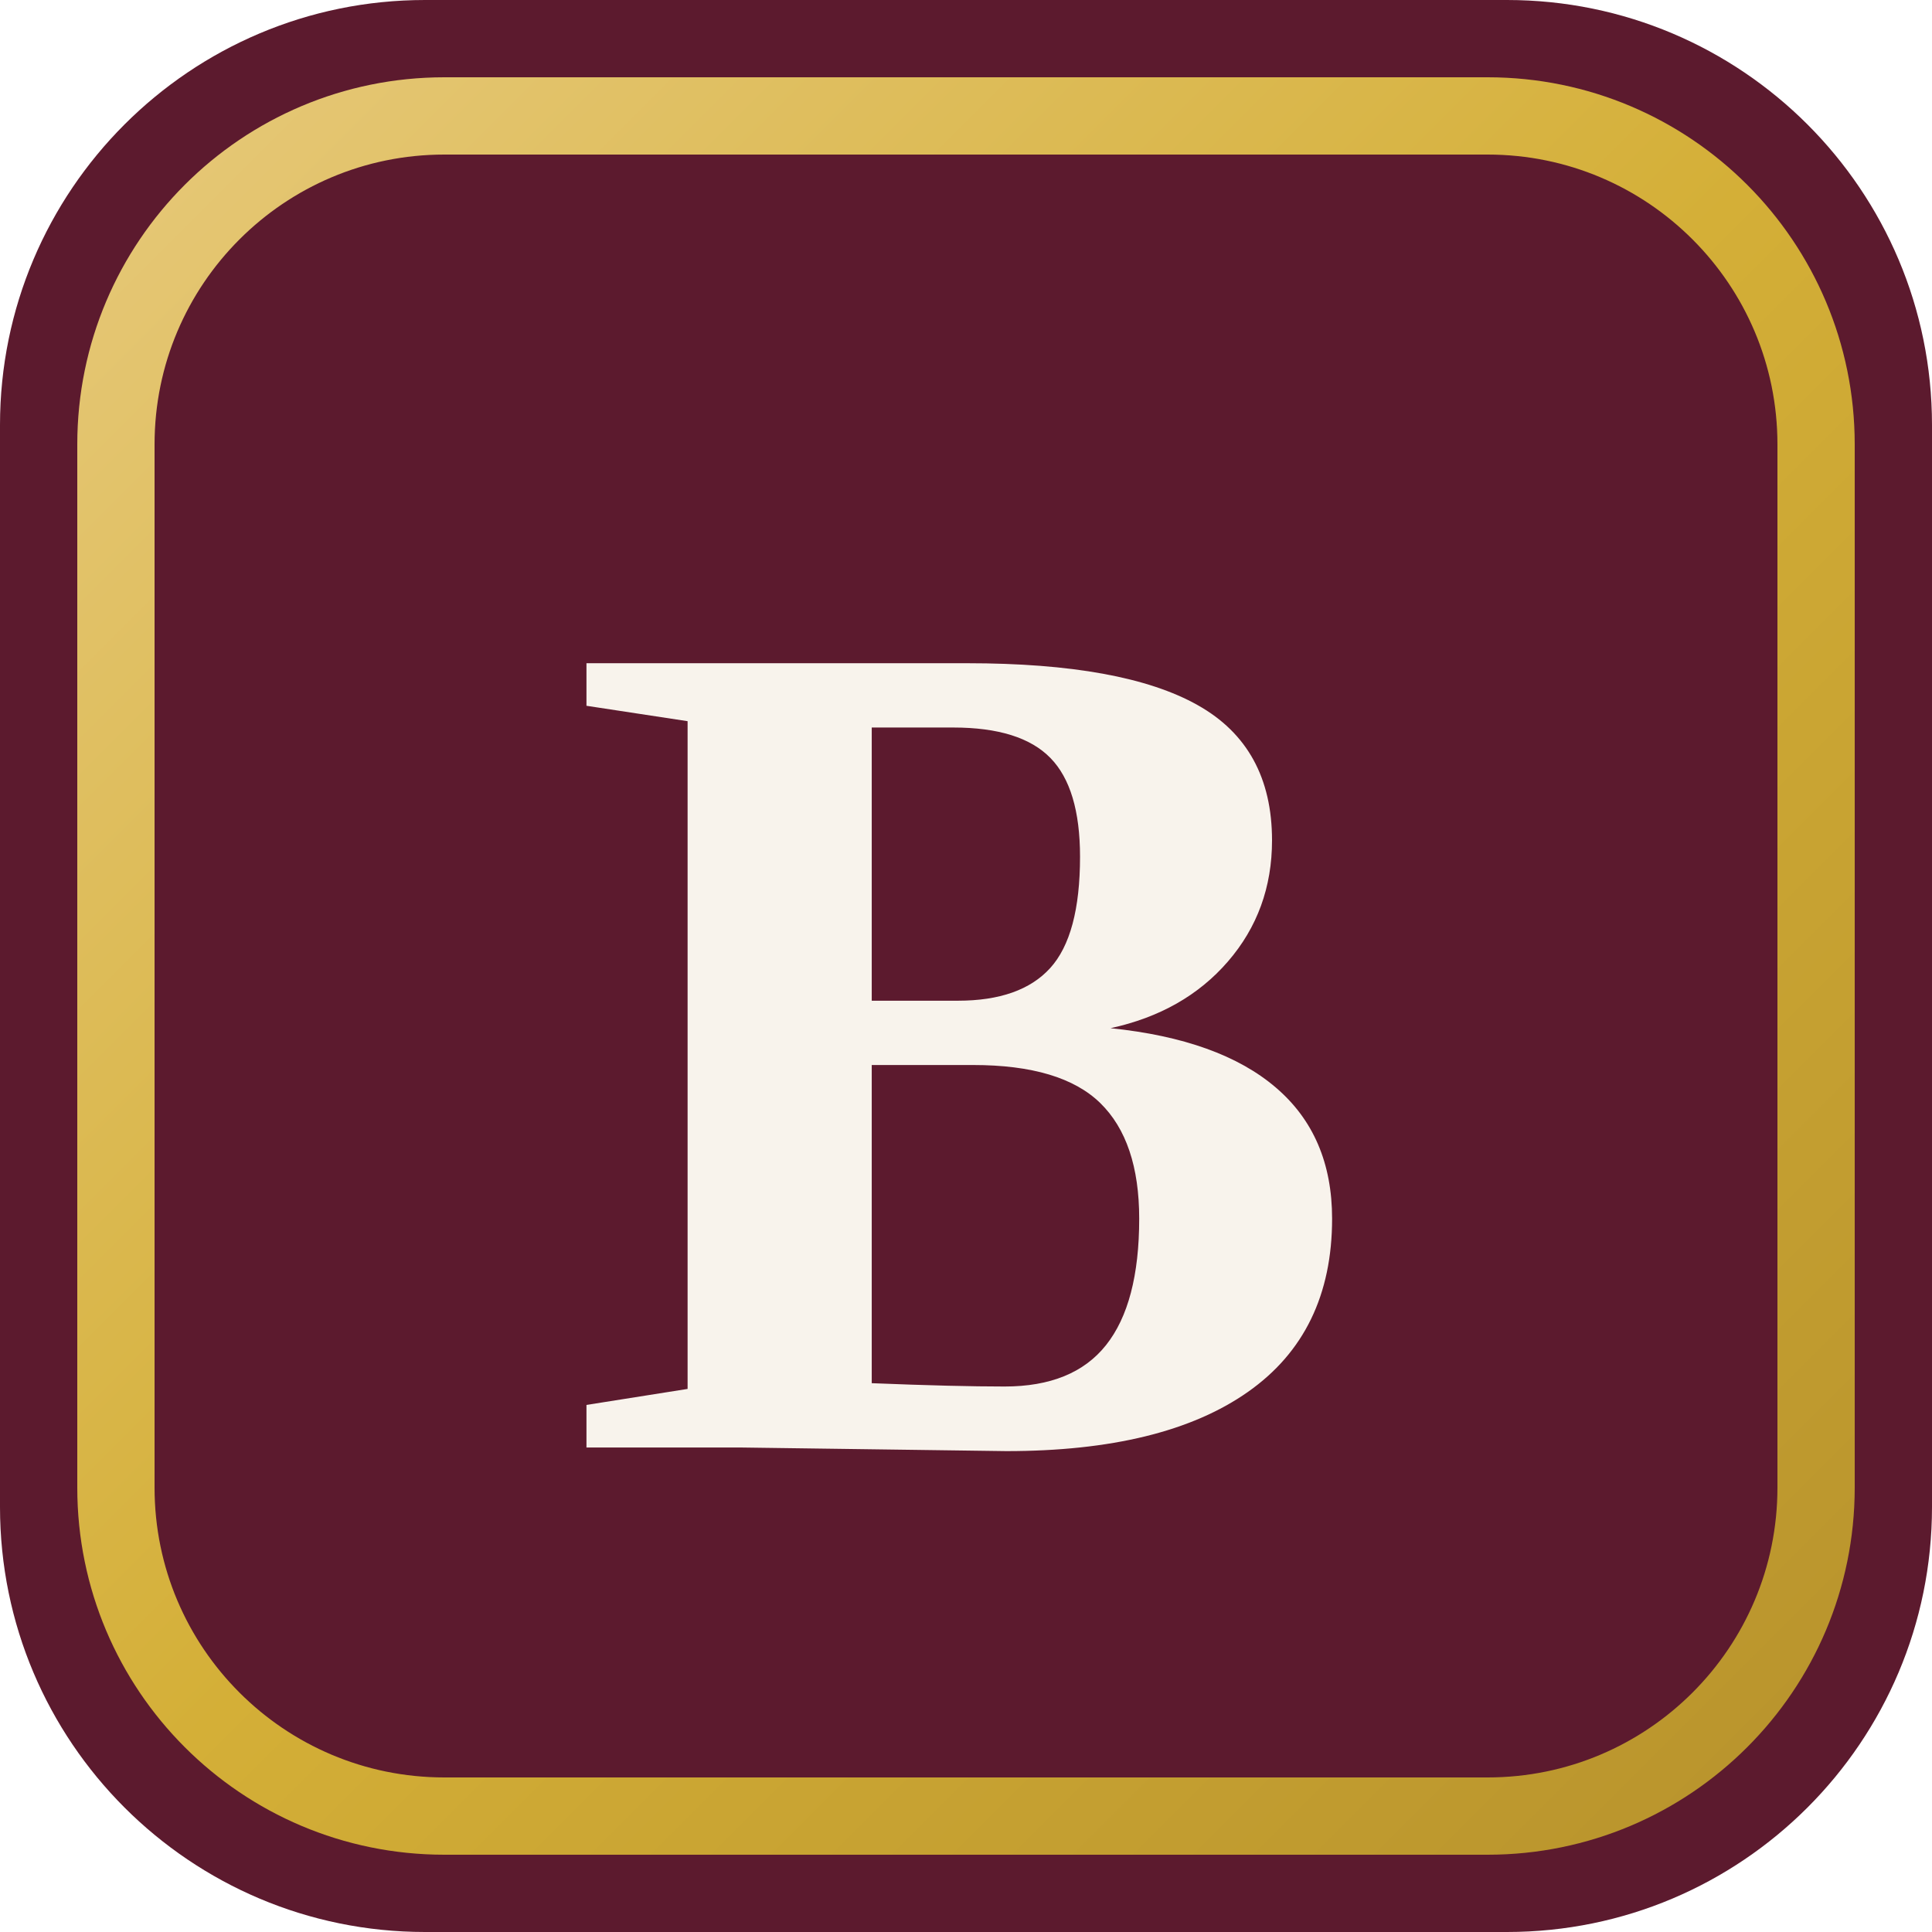
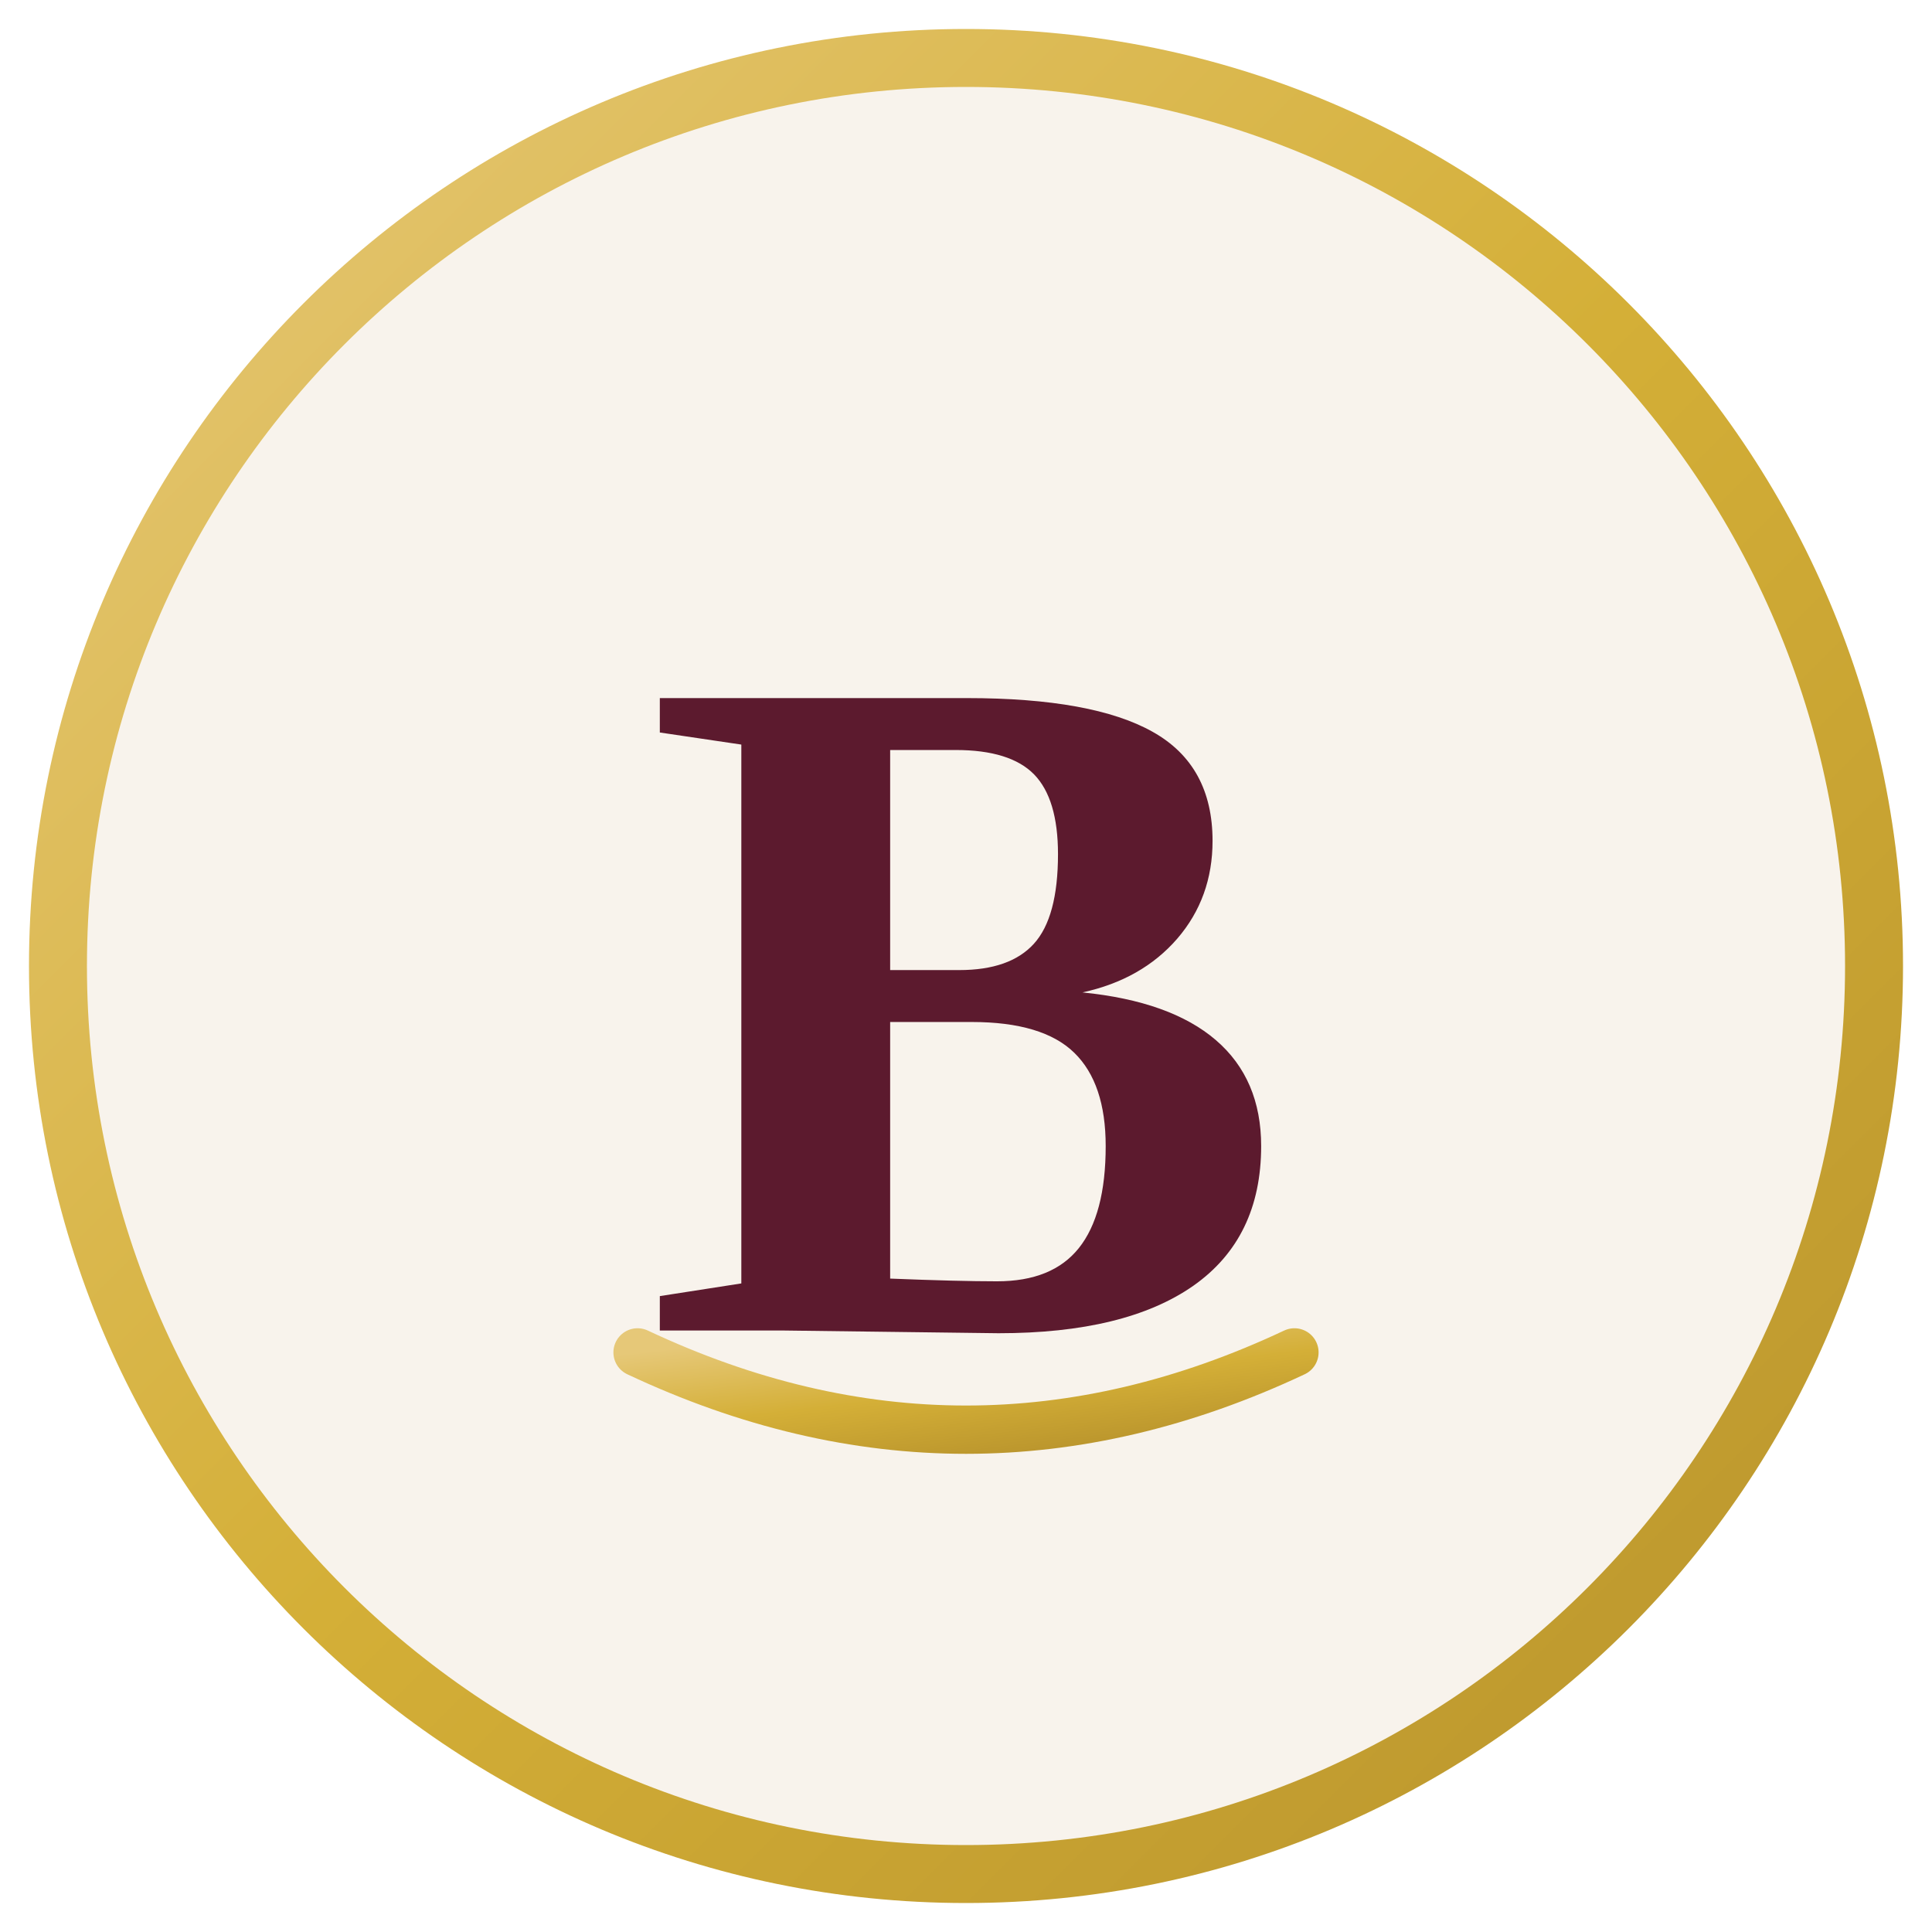
<svg xmlns="http://www.w3.org/2000/svg" viewBox="0 0 100 100">
  <defs>
-     <linearGradient id="ring" x1="0" y1="0" x2="1" y2="1">
+     <linearGradient id="bazaraGold" x1="0" y1="0" x2="1" y2="1">
      <stop offset="0" stop-color="#e6c878" />
      <stop offset="0.5" stop-color="#d4af37" />
      <stop offset="1" stop-color="#b8932c" />
    </linearGradient>
  </defs>
-   <rect width="100" height="100" rx="22" fill="#5C1A2E" />
-   <rect x="6" y="6" width="88" height="88" rx="17" fill="none" stroke="url(#ring)" stroke-width="4" />
-   <text x="50" y="54" text-anchor="middle" dominant-baseline="central" font-family="Georgia, 'Times New Roman', serif" font-weight="700" font-size="62" fill="#F8F3EC">B</text>
+   <circle cx="50" cy="50" r="47" fill="#F8F3EC" stroke="url(#bazaraGold)" stroke-width="3" />
+   <text x="50" y="52" text-anchor="middle" dominant-baseline="central" font-family="'Playfair Display', Georgia, 'Times New Roman', serif" font-weight="800" font-size="50" fill="#5C1A2E">B</text>
+   <path d="M33 70 Q50 78 67 70" fill="none" stroke="url(#bazaraGold)" stroke-width="2.5" stroke-linecap="round" />
</svg>
